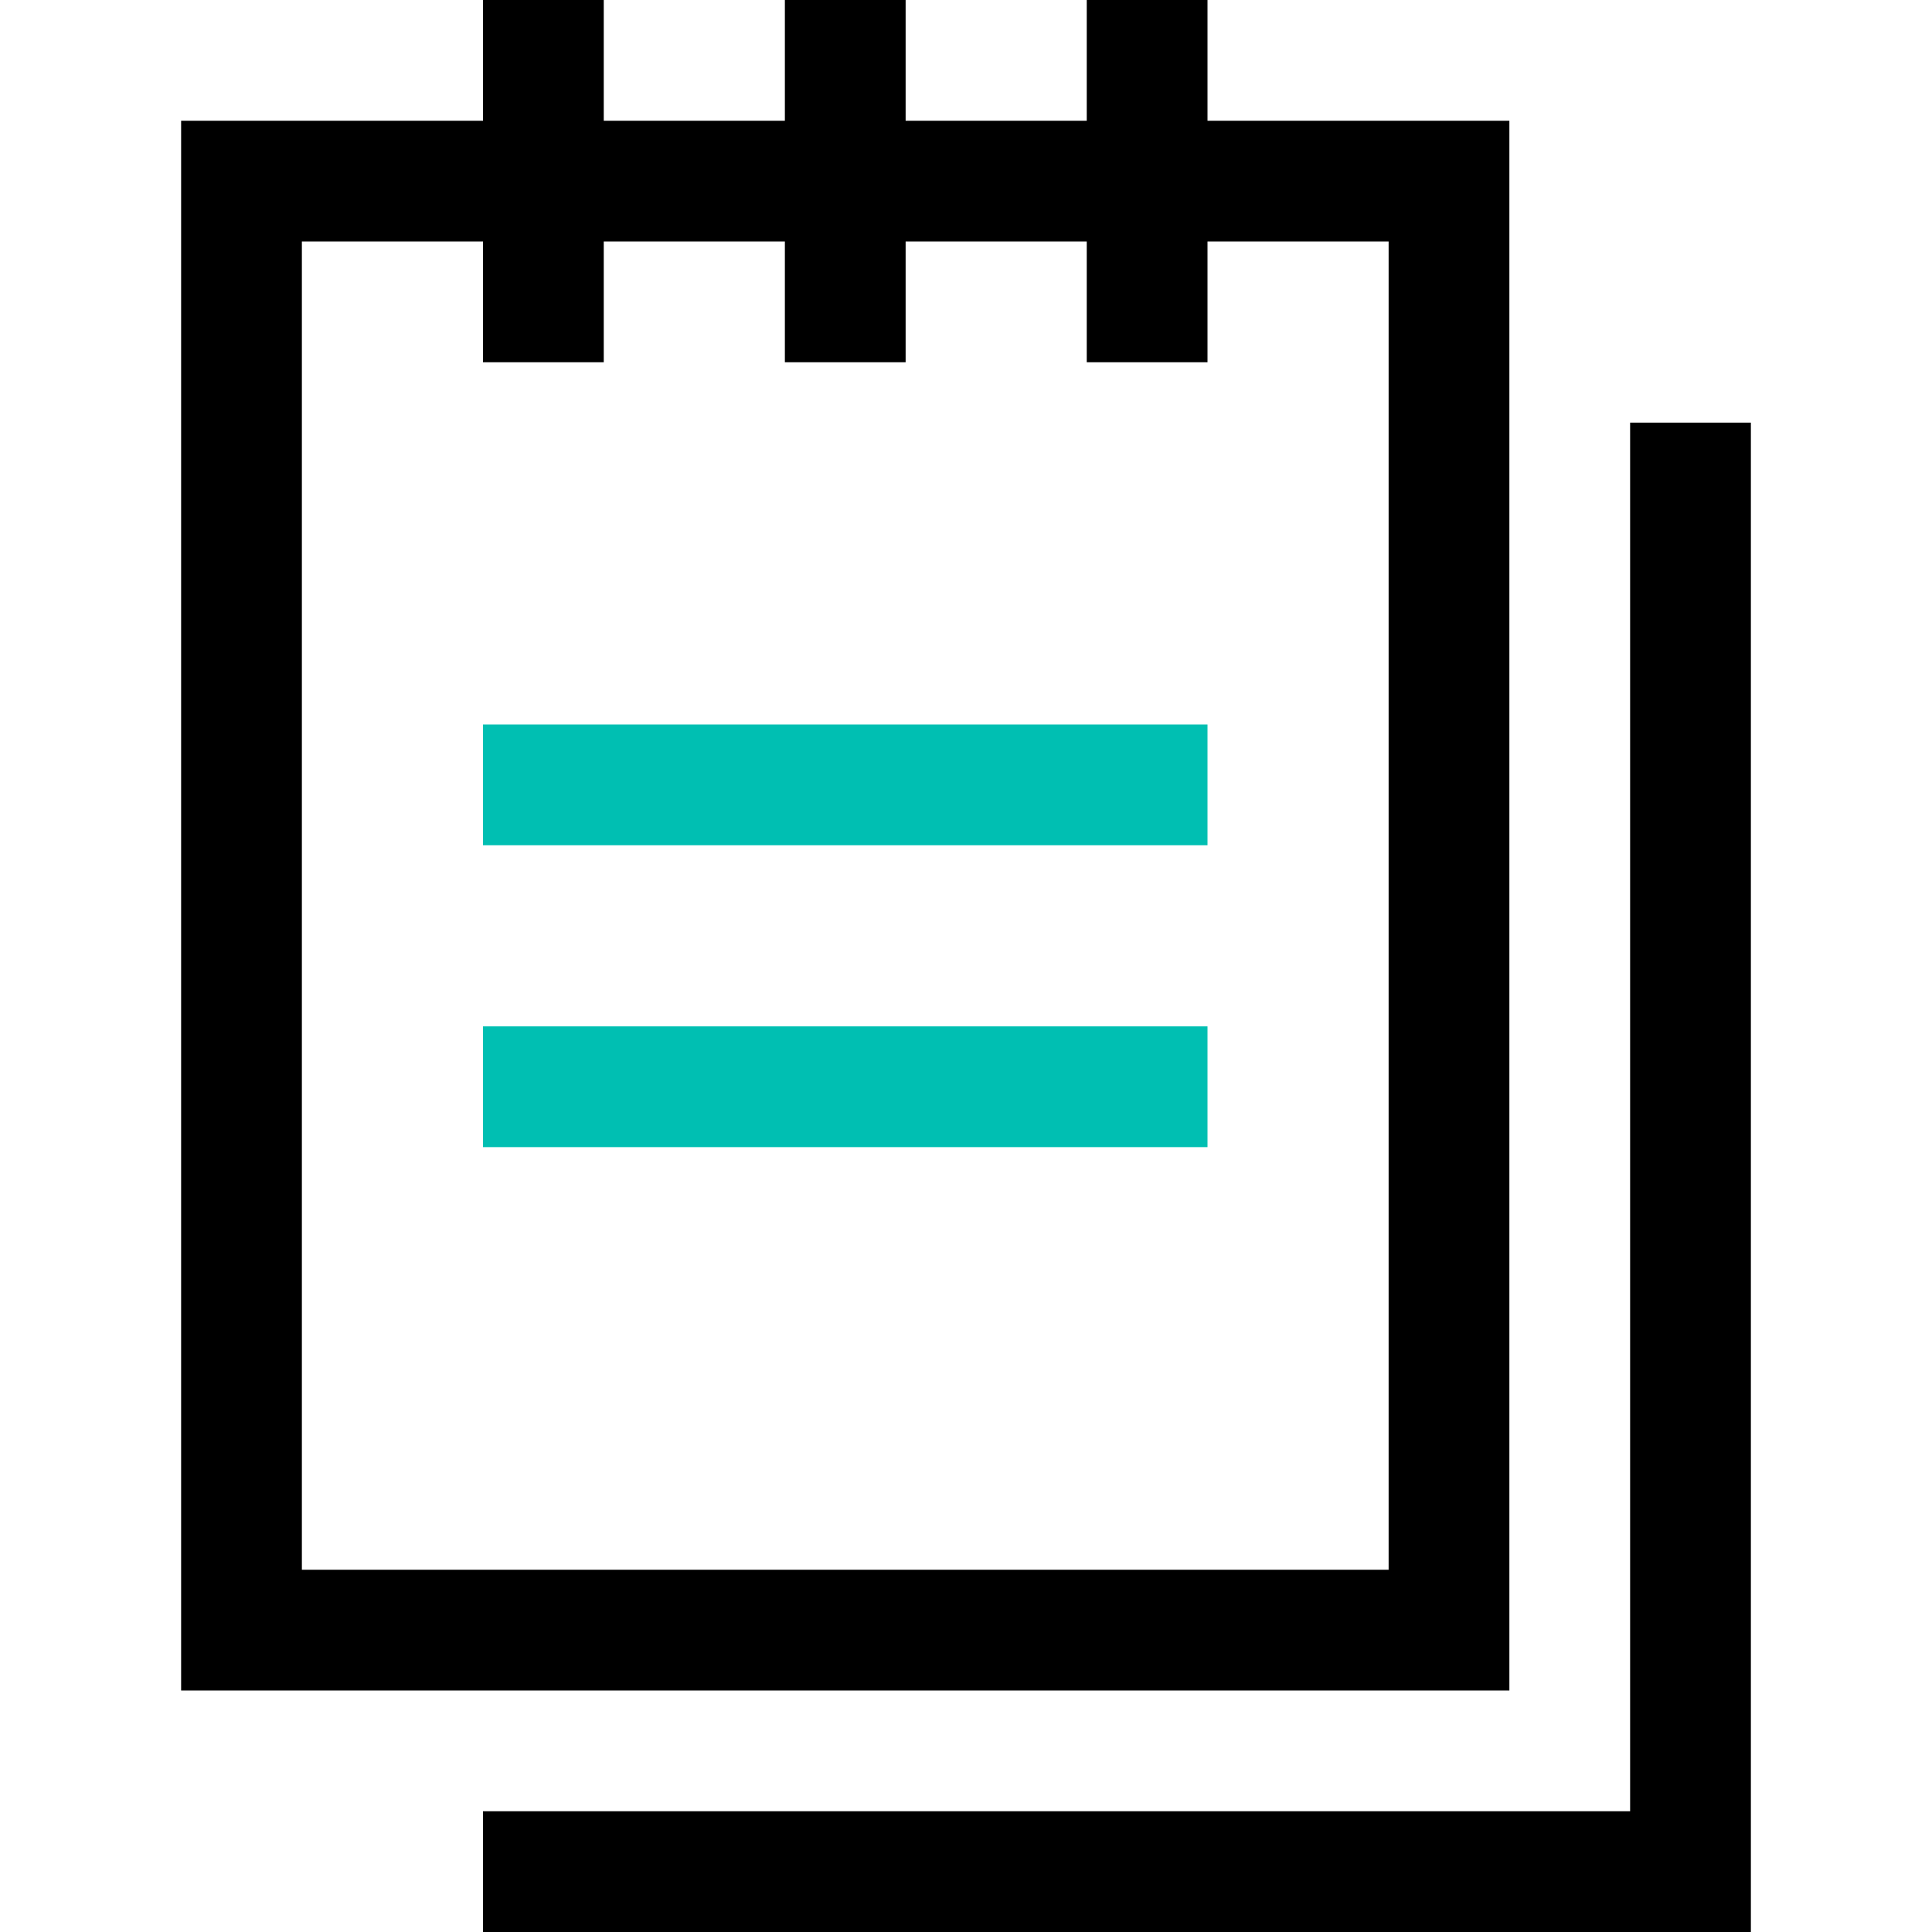
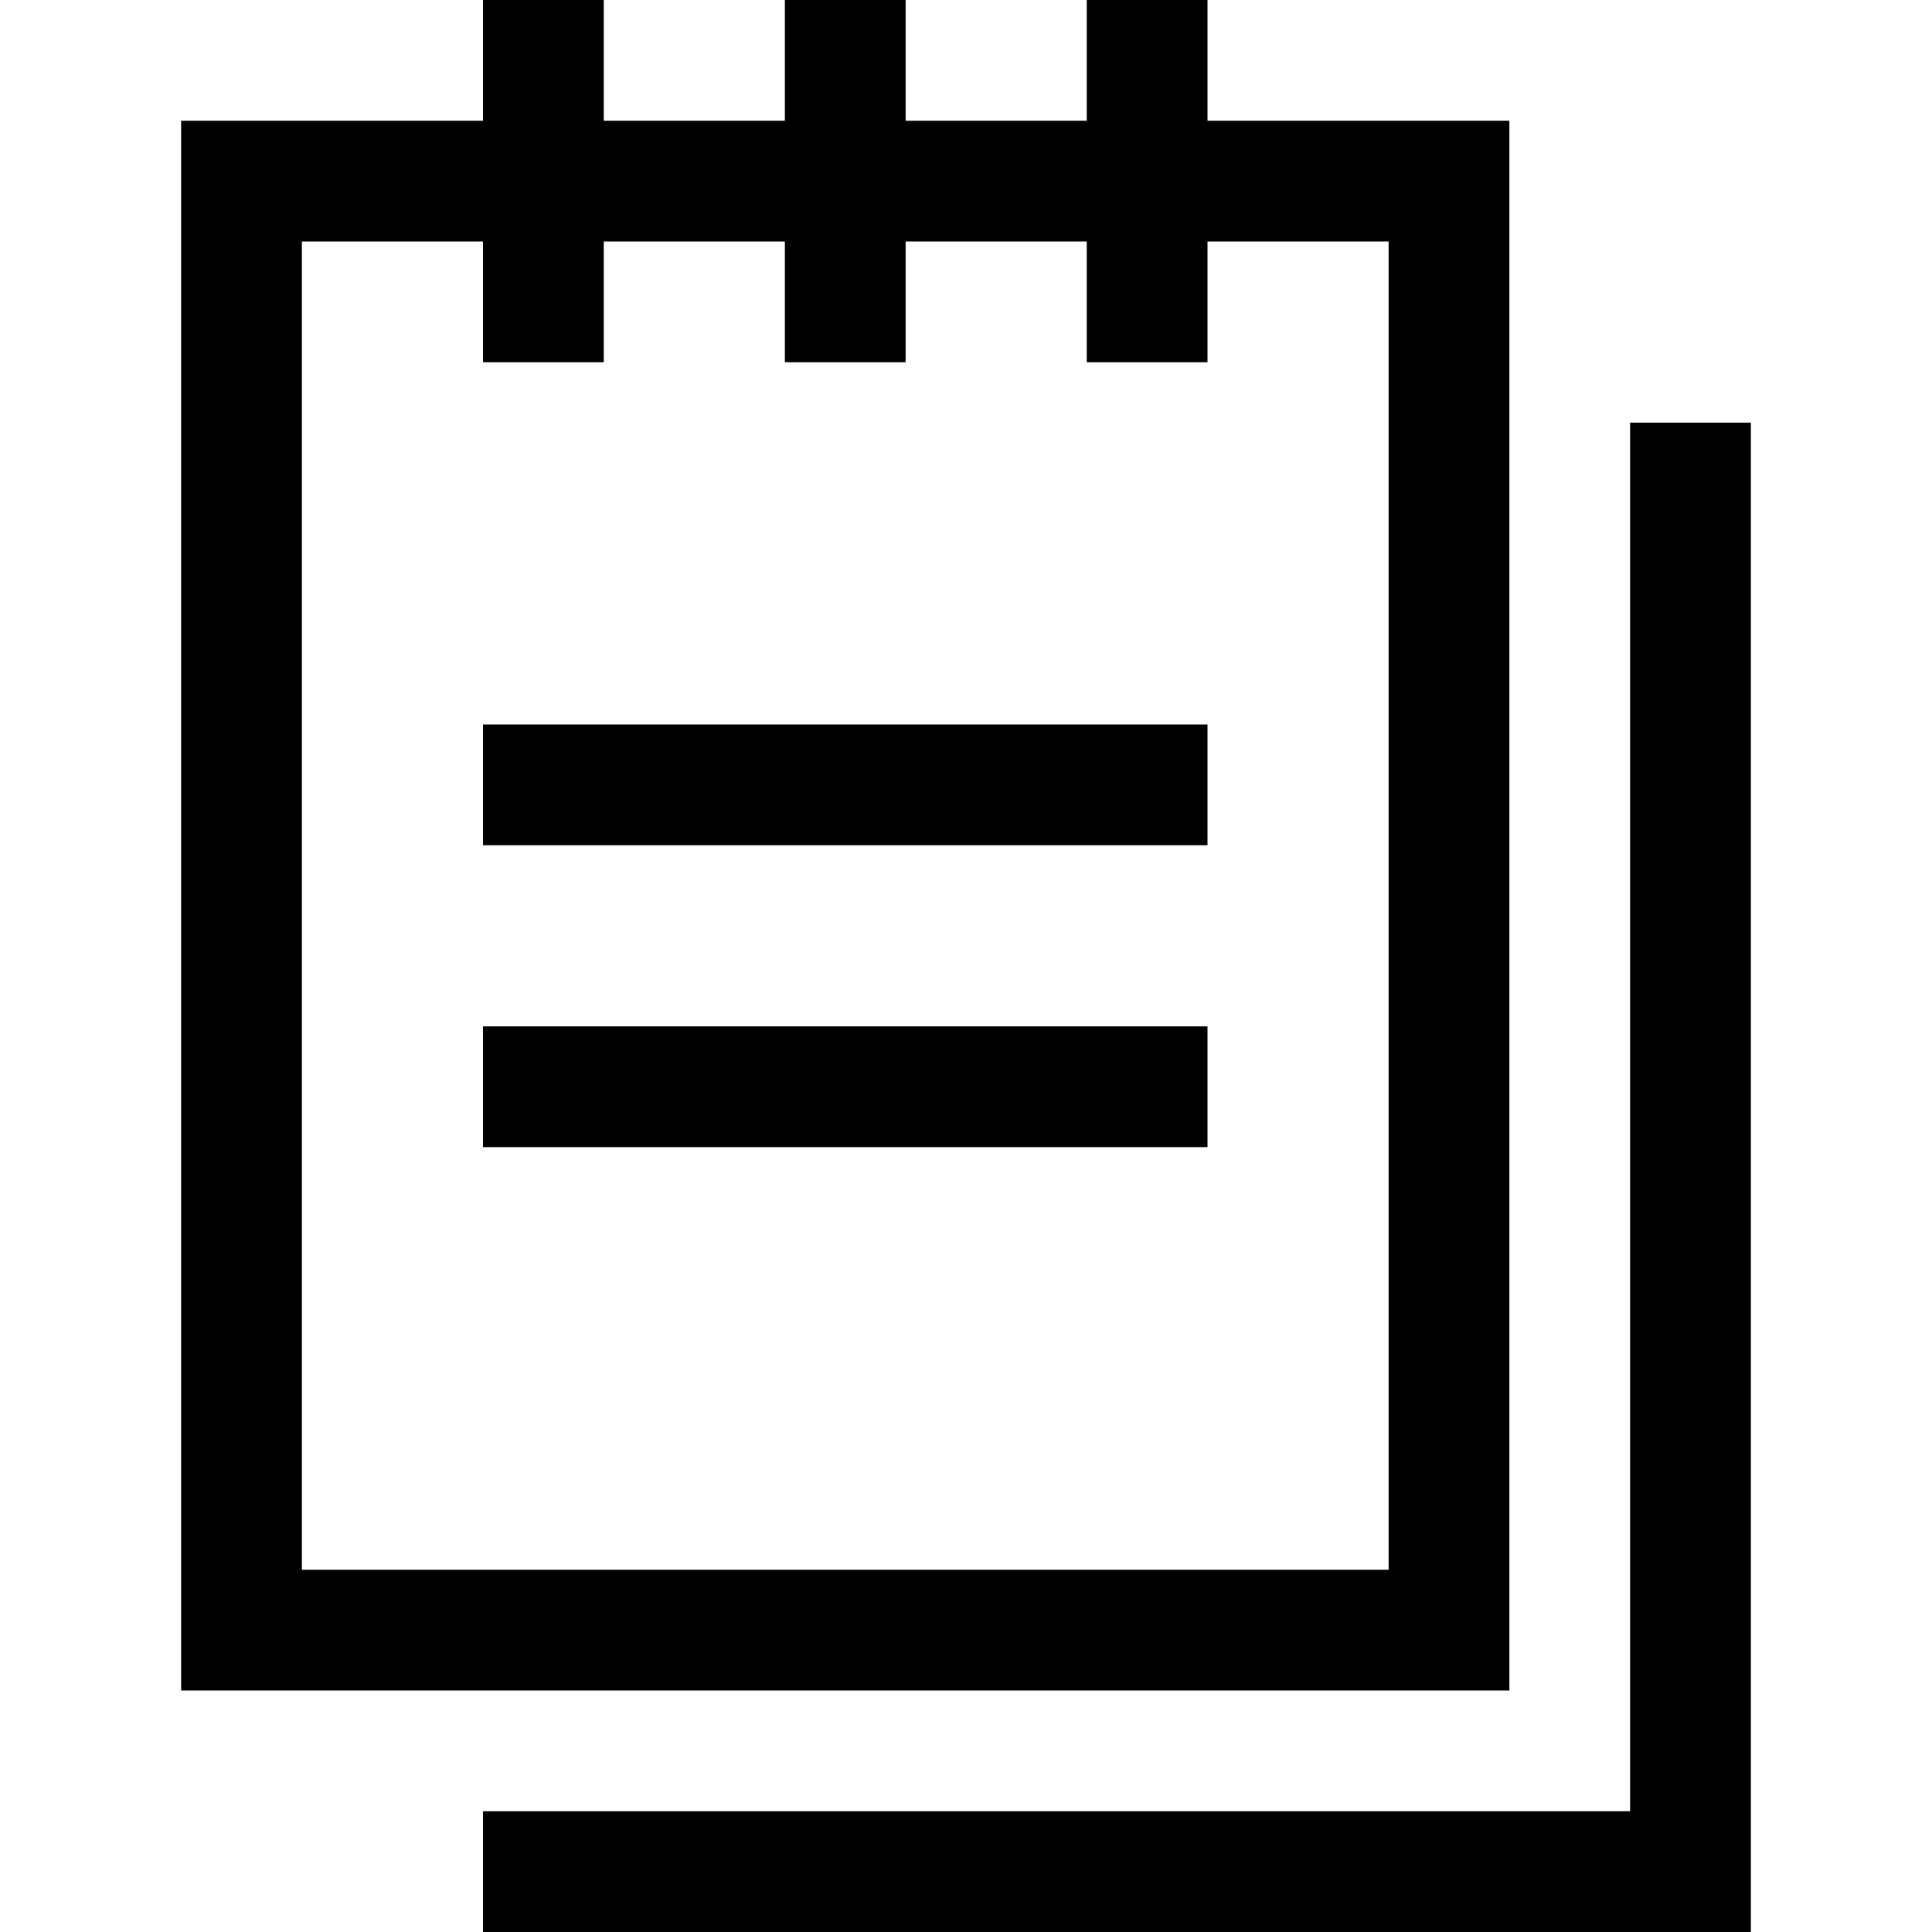
<svg xmlns="http://www.w3.org/2000/svg" width="32" height="32" viewBox="0 0 32 32">
  <g transform="translate(3)">
    <path d="M22,2 L17,2 L17,0 L15,0 L15,2 L12,2 L12,0 L10,0 L10,2 L7,2 L7,0 L5,0 L5,2 L0,2 L0,28 L22,28 L22,2 Z M20,26 L2,26 L2,4 L5,4 L5,6 L7,6 L7,4 L10,4 L10,6 L12,6 L12,4 L15,4 L15,6 L17,6 L17,4 L20,4 L20,26 Z" />
    <polygon points="24 7 24 30 5 30 5 32 26 32 26 7" />
-     <rect width="12" height="2" x="5" y="12" fill="#00BFB2" />
-     <rect width="12" height="2" x="5" y="17" fill="#00BFB2" />
+     <rect width="12" height="2" x="5" y="12" class="euiIcon__fillSecondary" />
+     <rect width="12" height="2" x="5" y="17" class="euiIcon__fillSecondary" />
  </g>
</svg>
